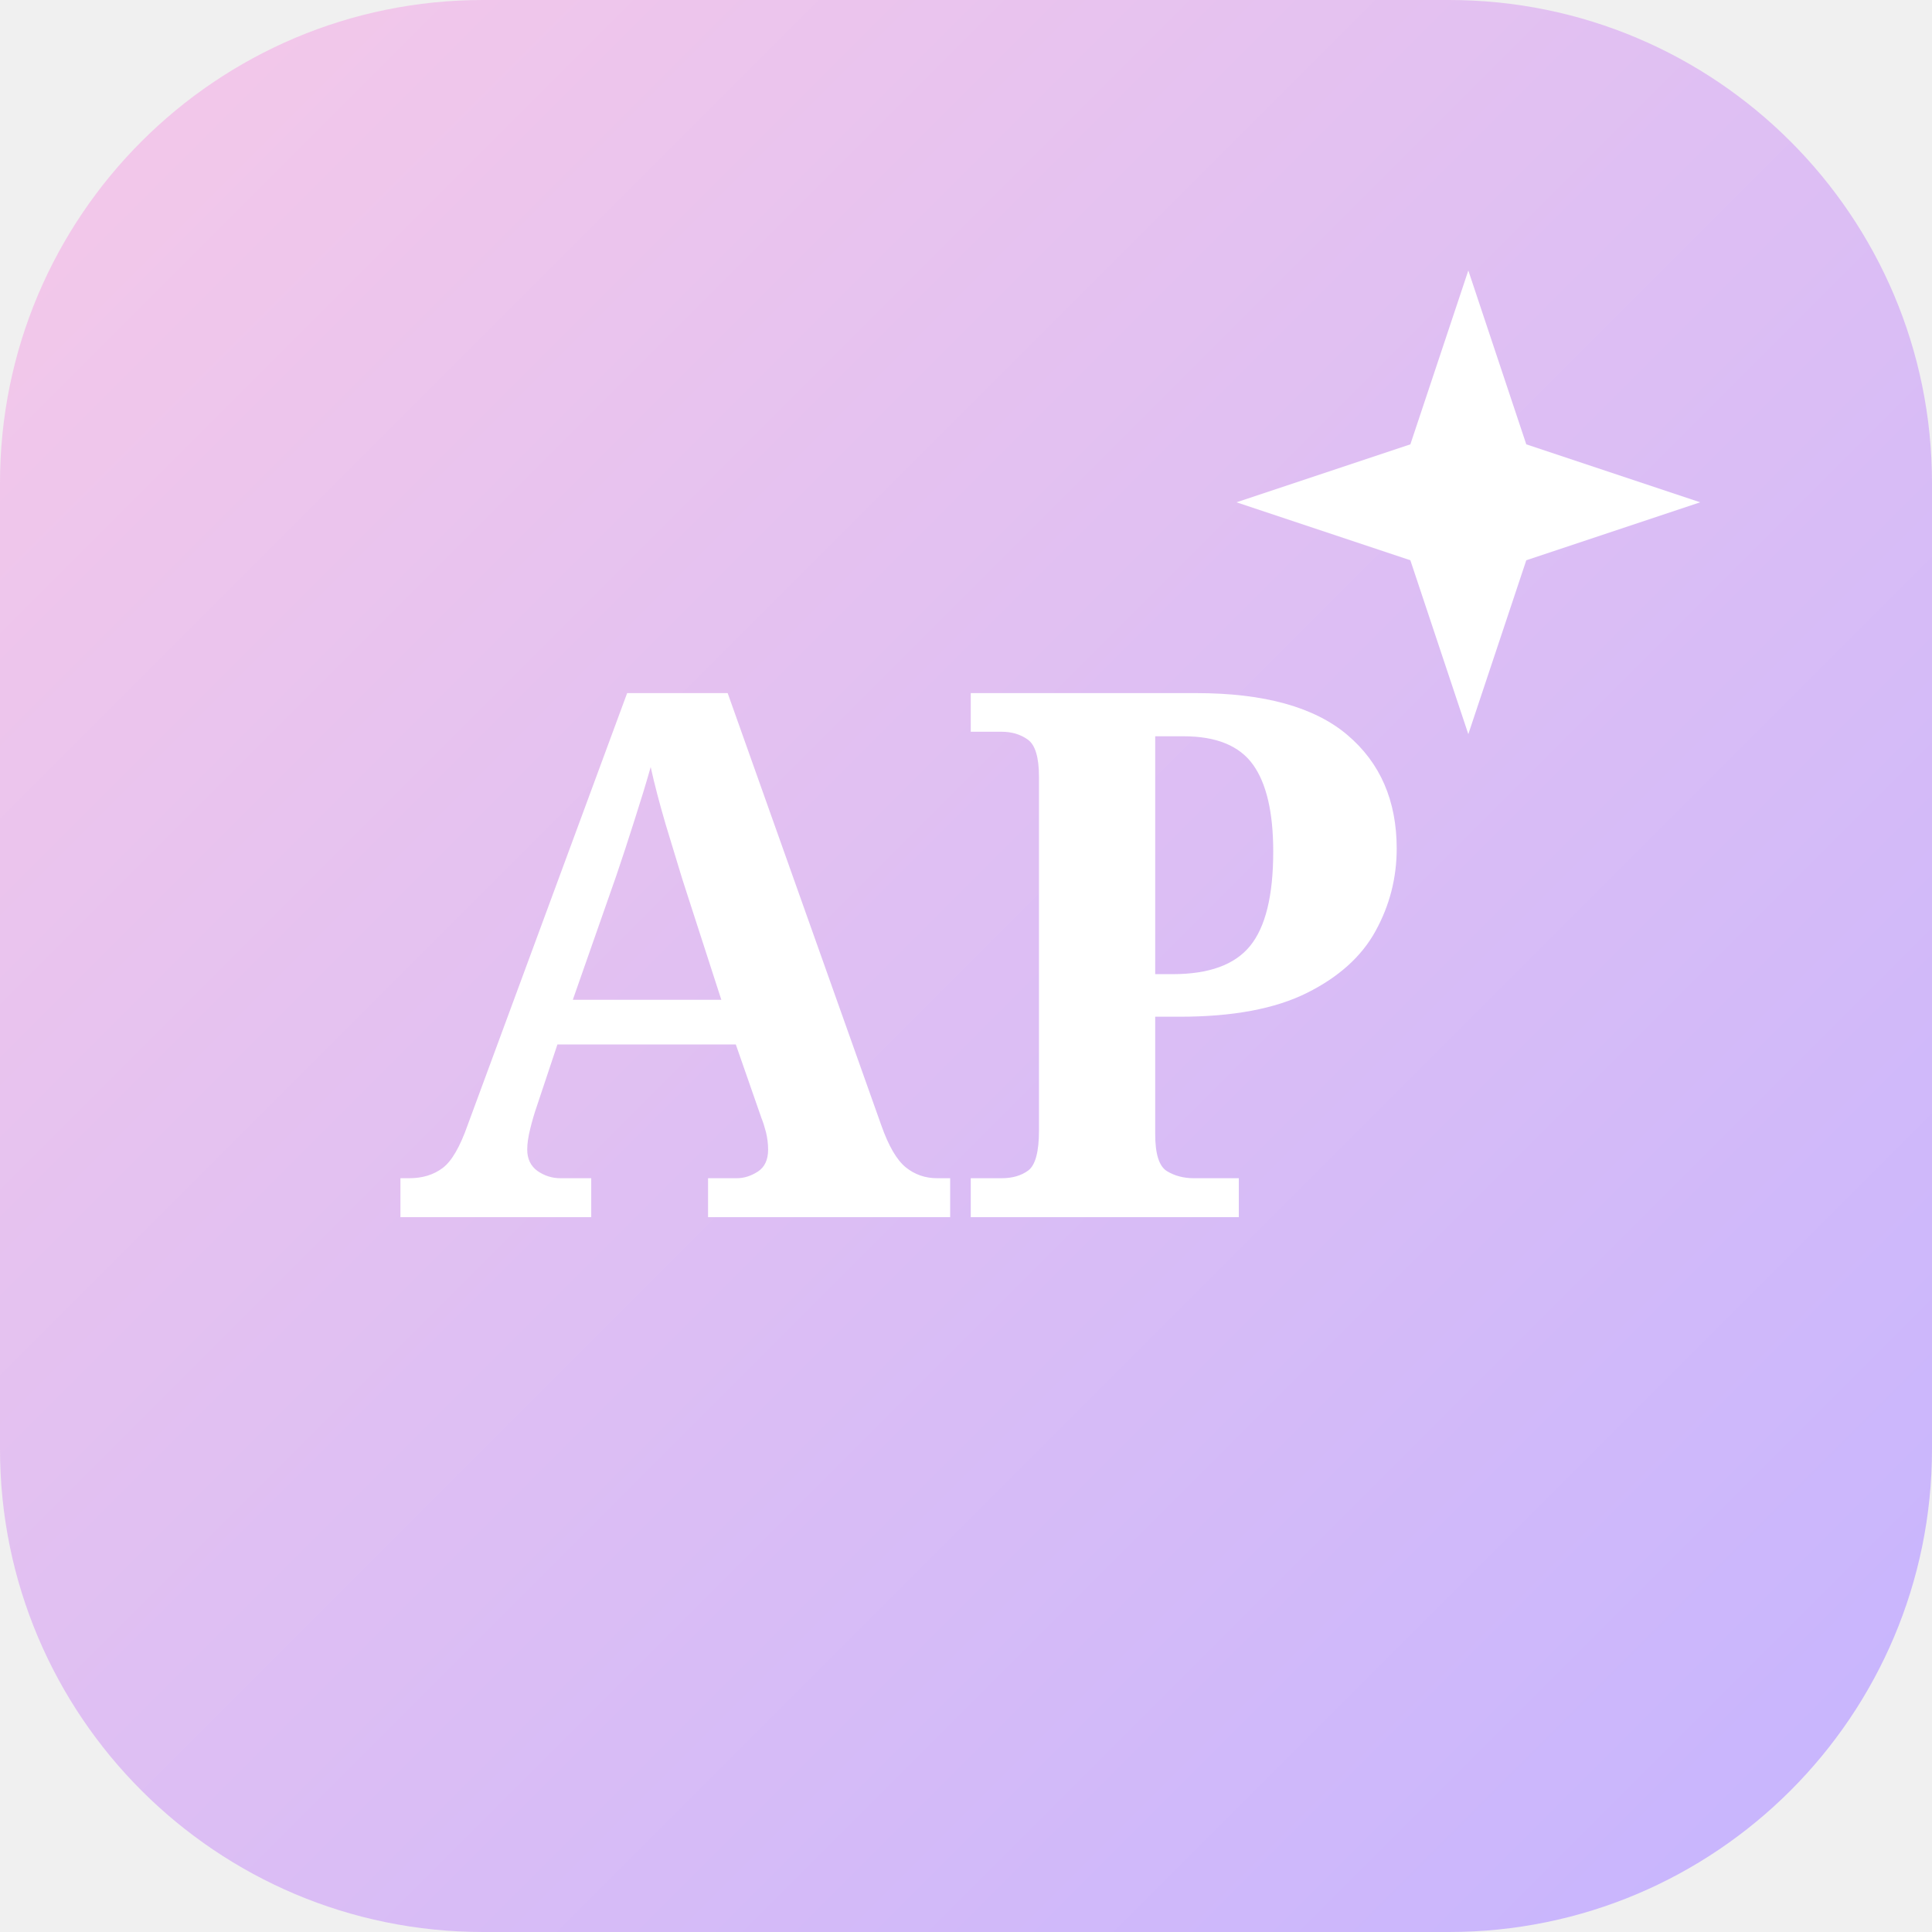
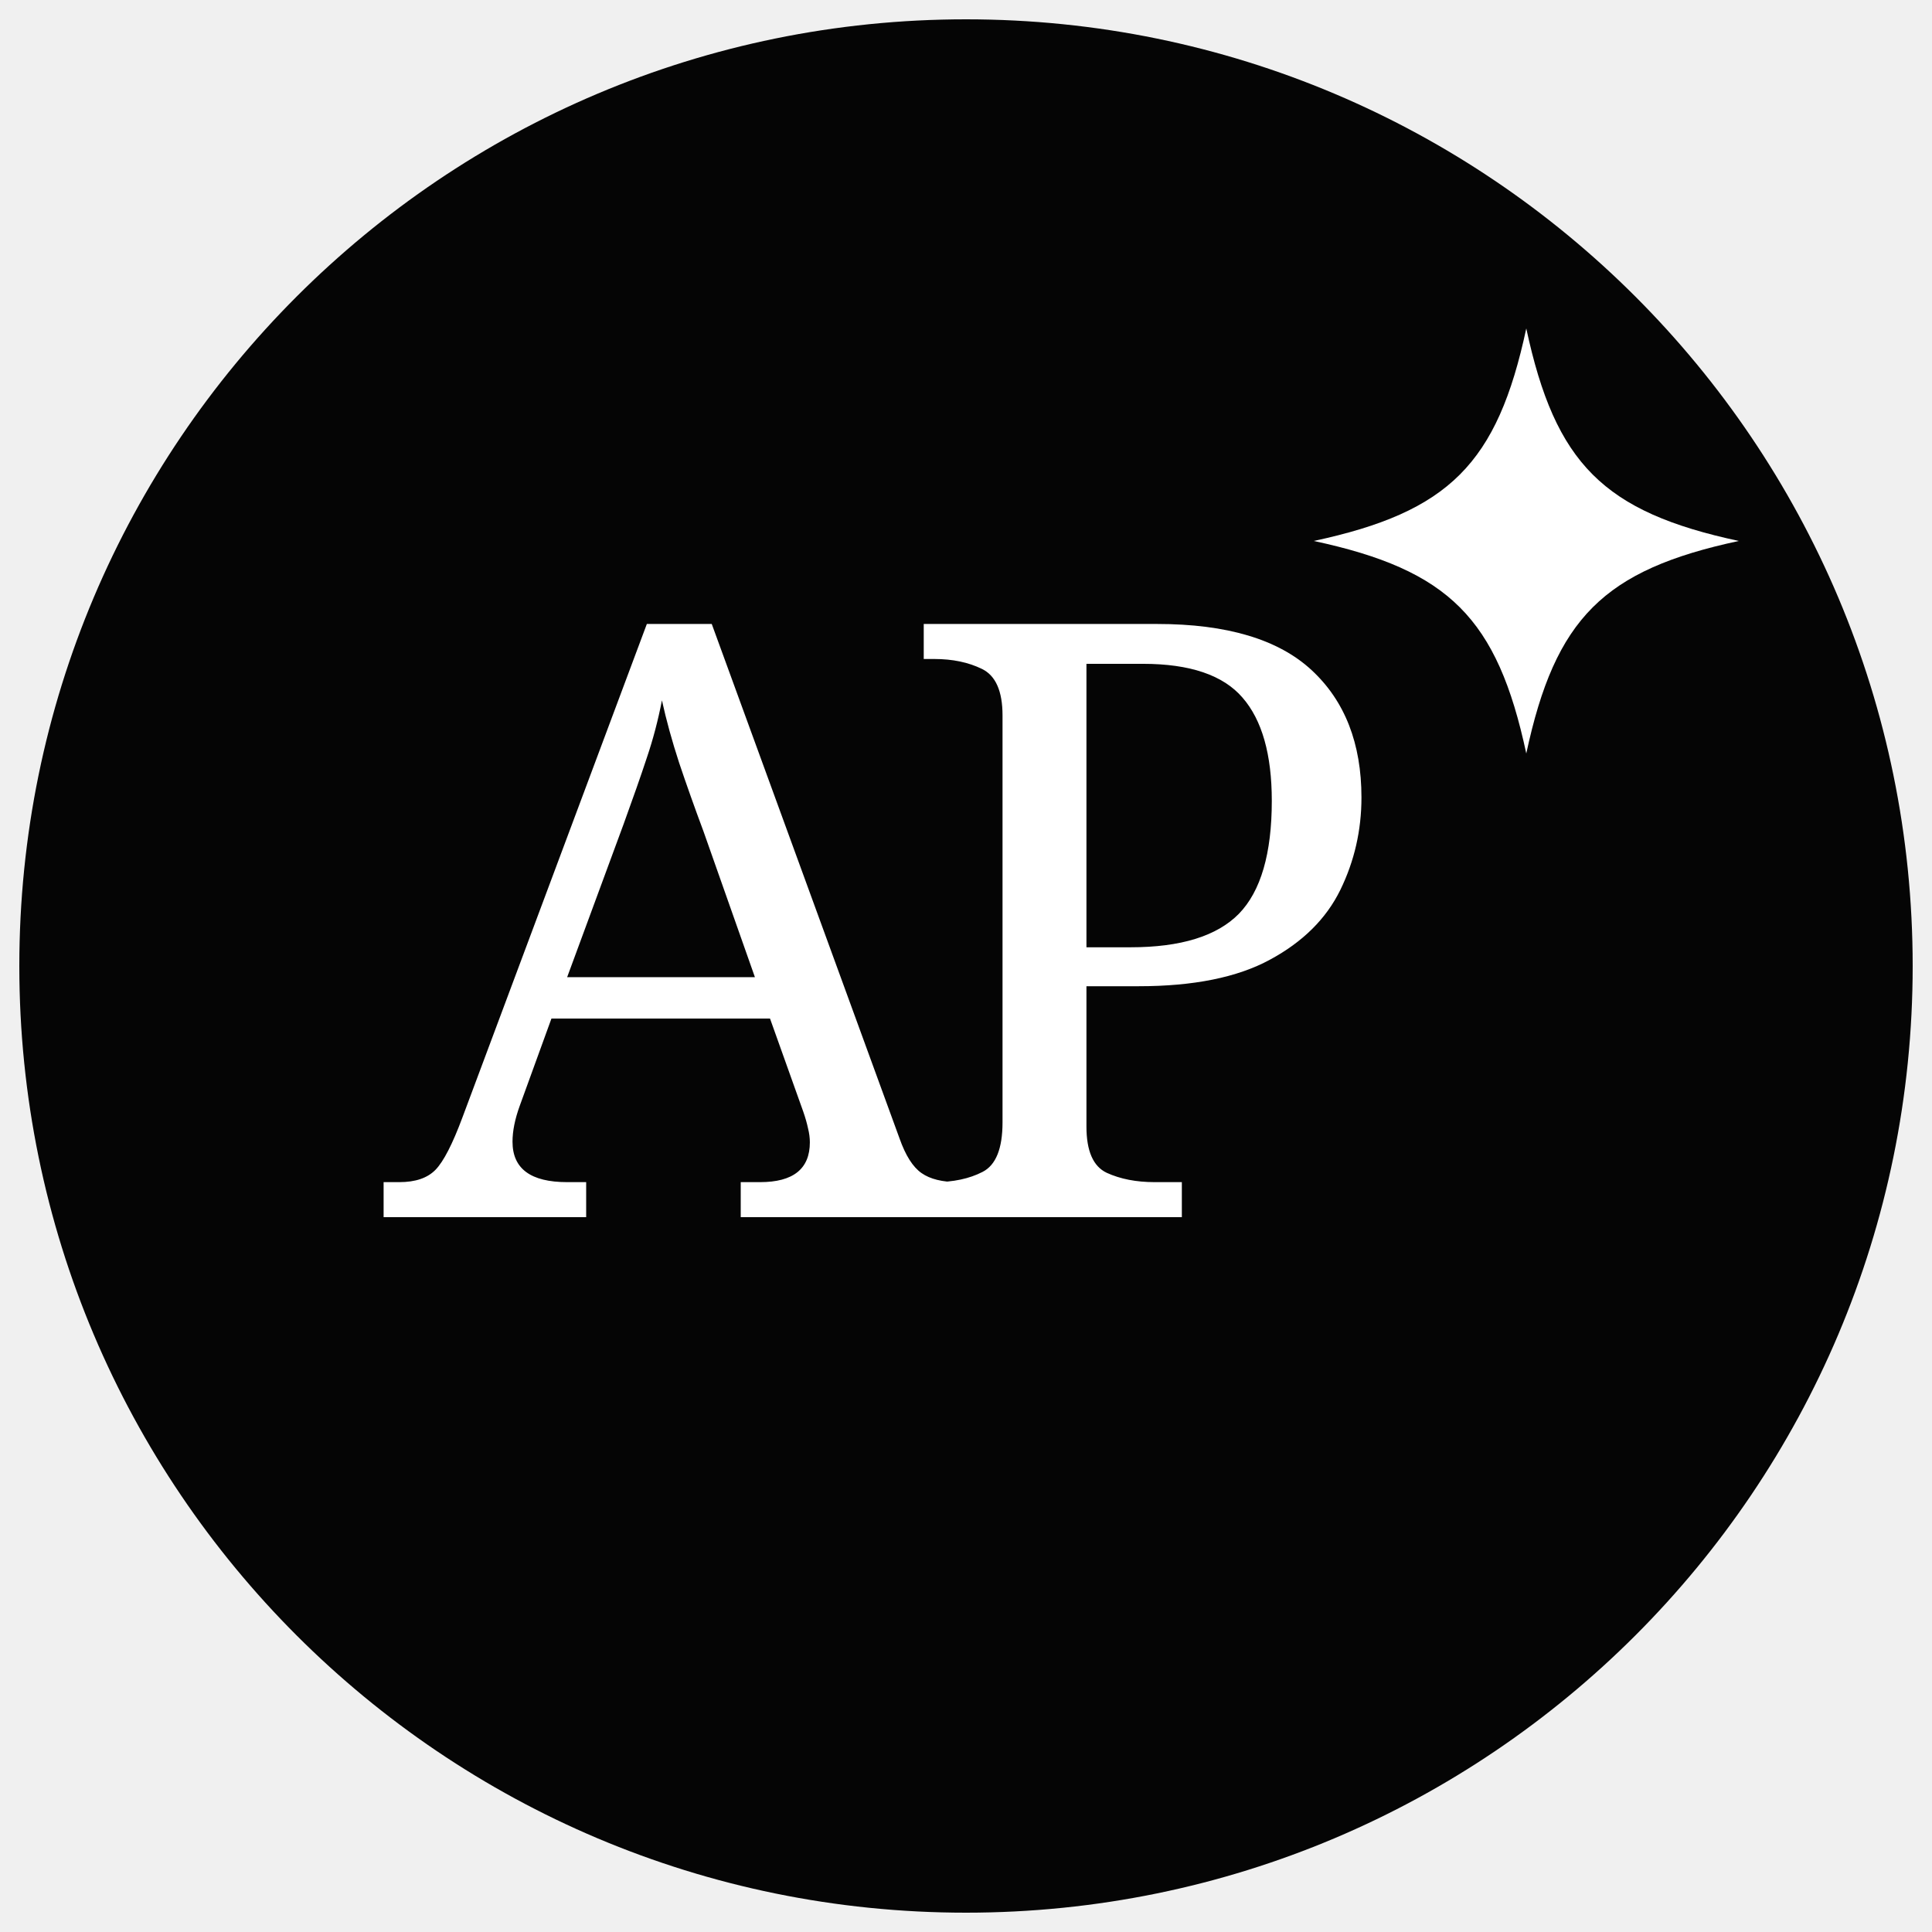
<svg xmlns="http://www.w3.org/2000/svg" viewBox="0 0 100 100">
-   <defs>
-     <linearGradient id="bg" x1="0" y1="0" x2="1" y2="1">
-       <stop offset="0%" stop-color="#f6c9e8" />
-       <stop offset="100%" stop-color="#c5b4ff" />
-     </linearGradient>
-   </defs>
-   <rect width="100" height="100" rx="25" fill="url(#bg)" />
-   <text x="47" y="63" font-family="Georgia,serif" font-size="38" font-weight="bold" text-anchor="middle" fill="#fff">AP</text>
-   <path d="M76 14 L79 23 L88 26 L79 29 L76 38 L73 29 L64 26 L73 23 Z" fill="#fff" />
+   <circle cx="50" cy="50" r="49" fill="#050505" />
+   <text x="46" y="63" font-family="'Bodoni MT', 'Didot', 'Bodoni 72', serif" font-size="43" font-weight="normal" text-anchor="middle" fill="#ffffff" letter-spacing="-4">AP</text>
+   <path d="M79 17        C80.5 24 83 26.5 90 28        C83 29.5 80.5 32 79 39        C77.5 32 75 29.5 68 28        C75 26.5 77.5 24 79 17Z" fill="#ffffff" />
</svg>
